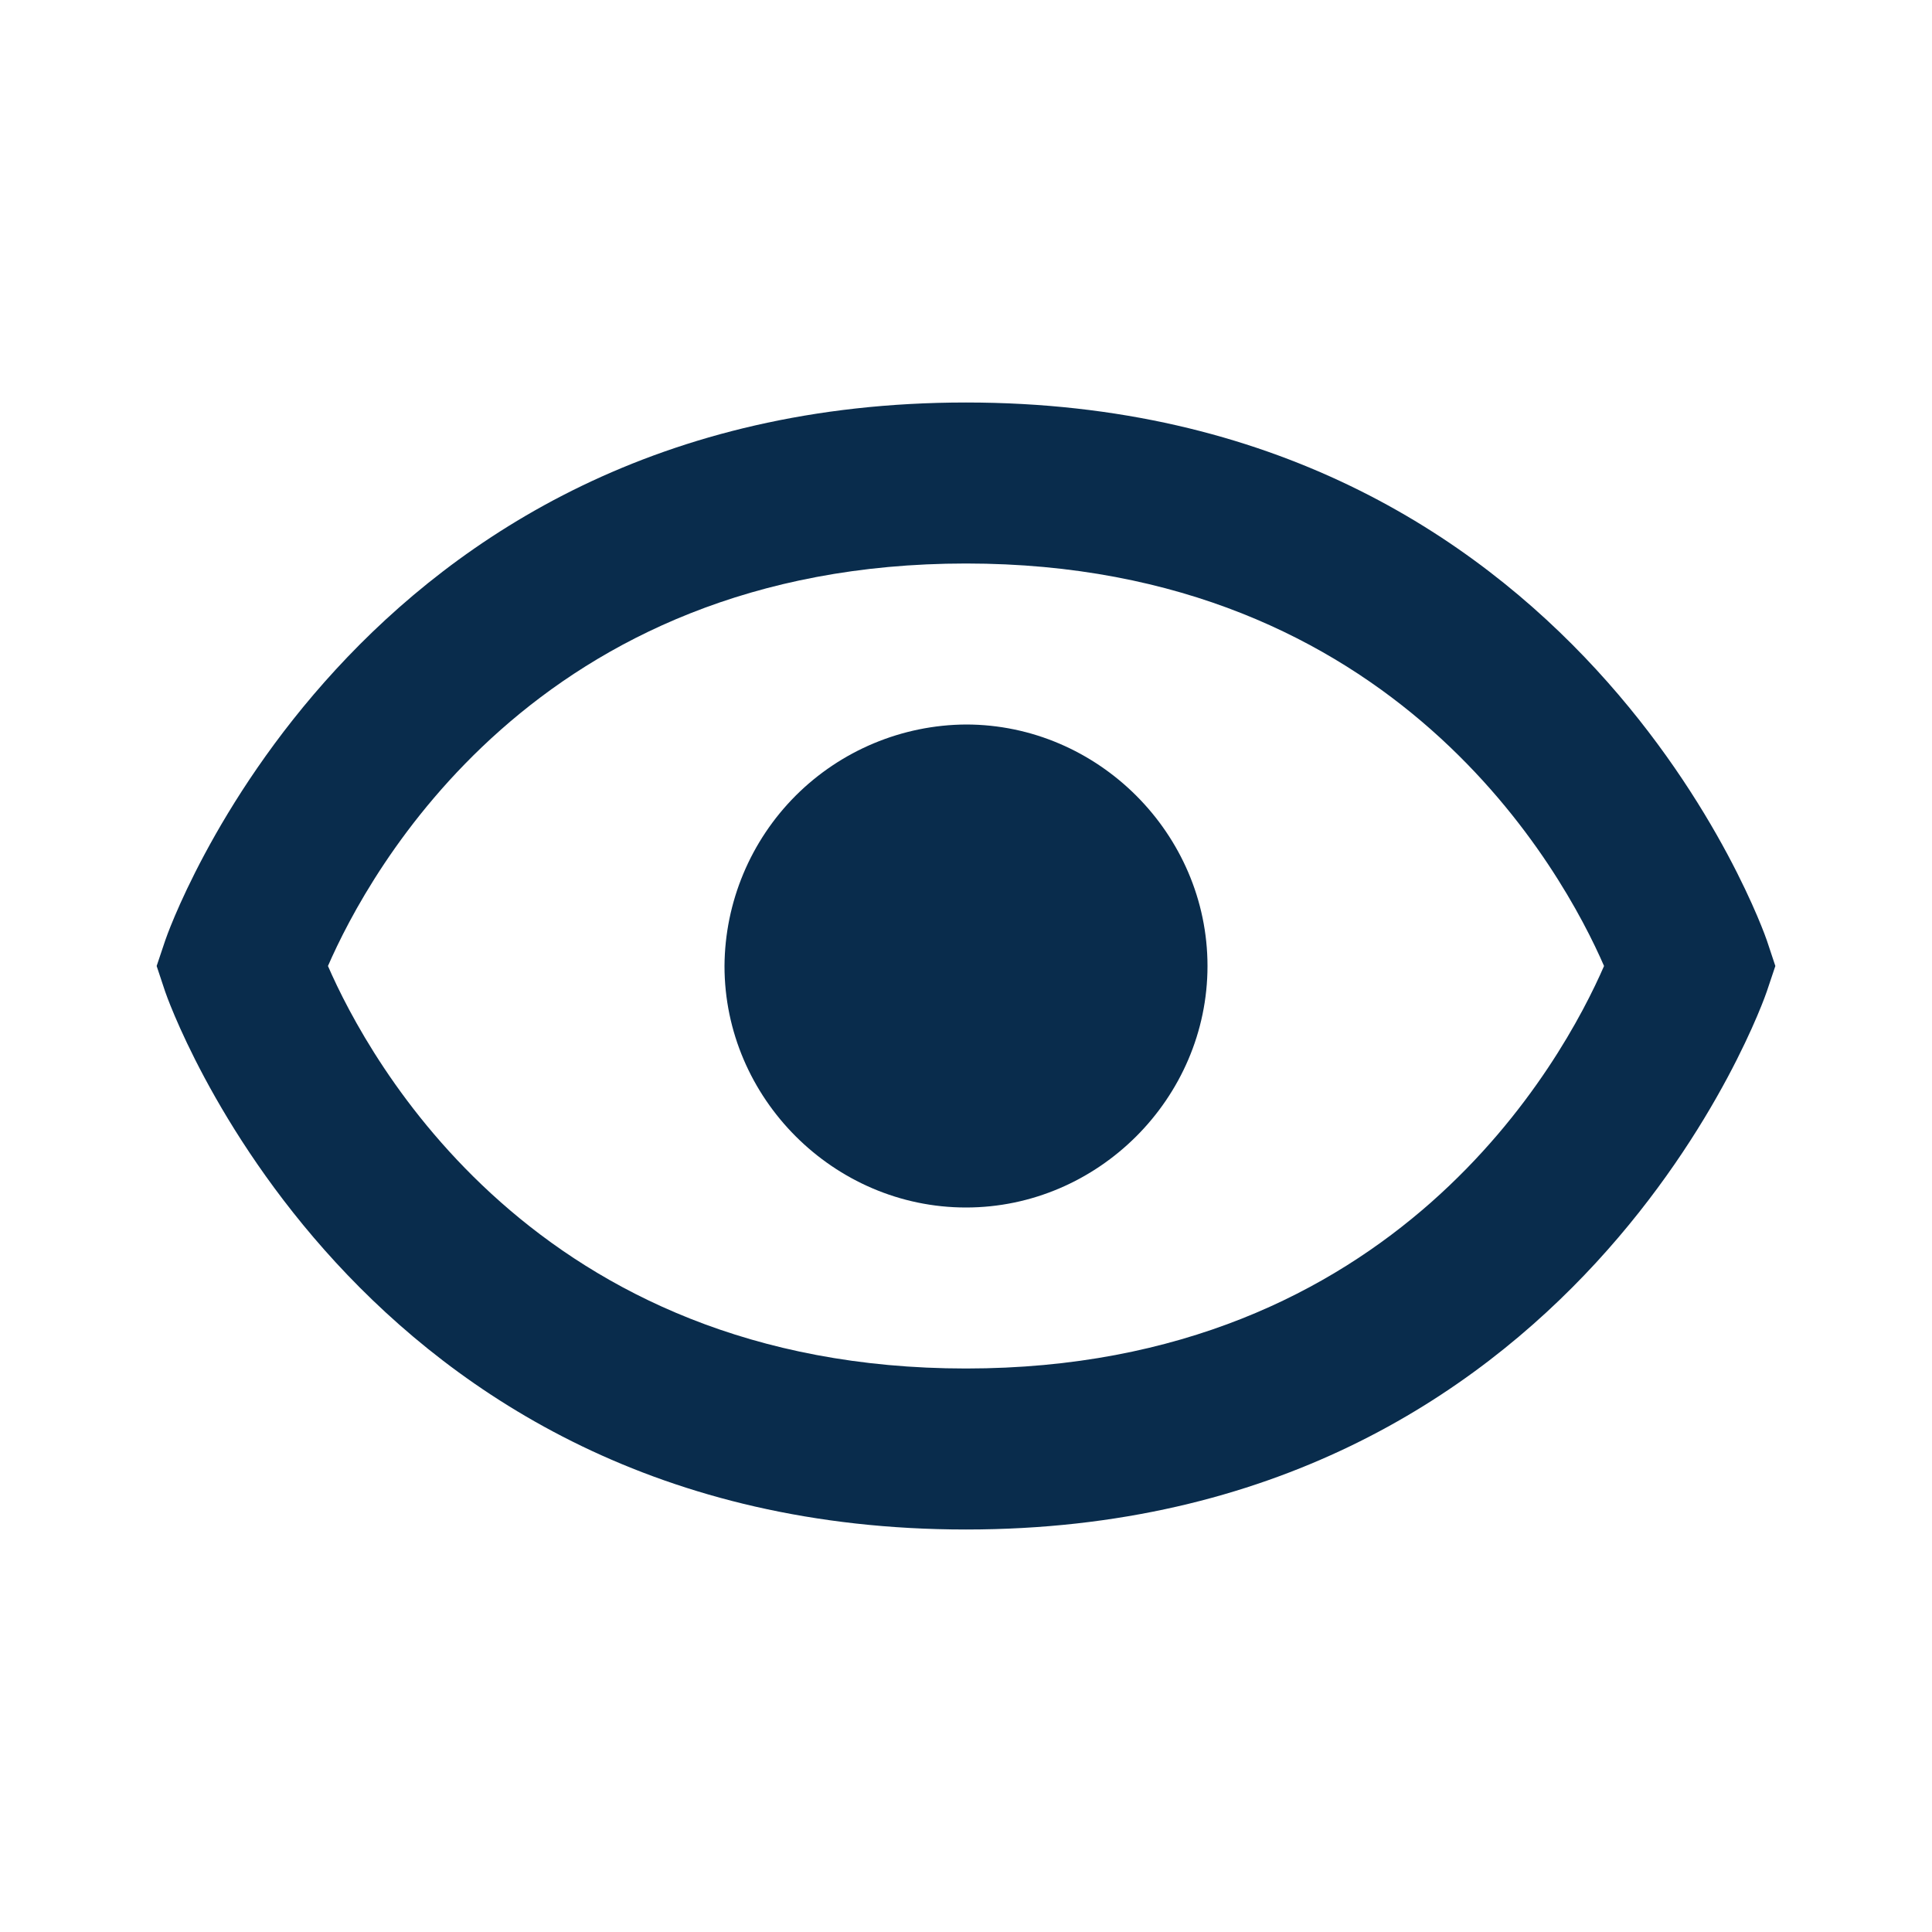
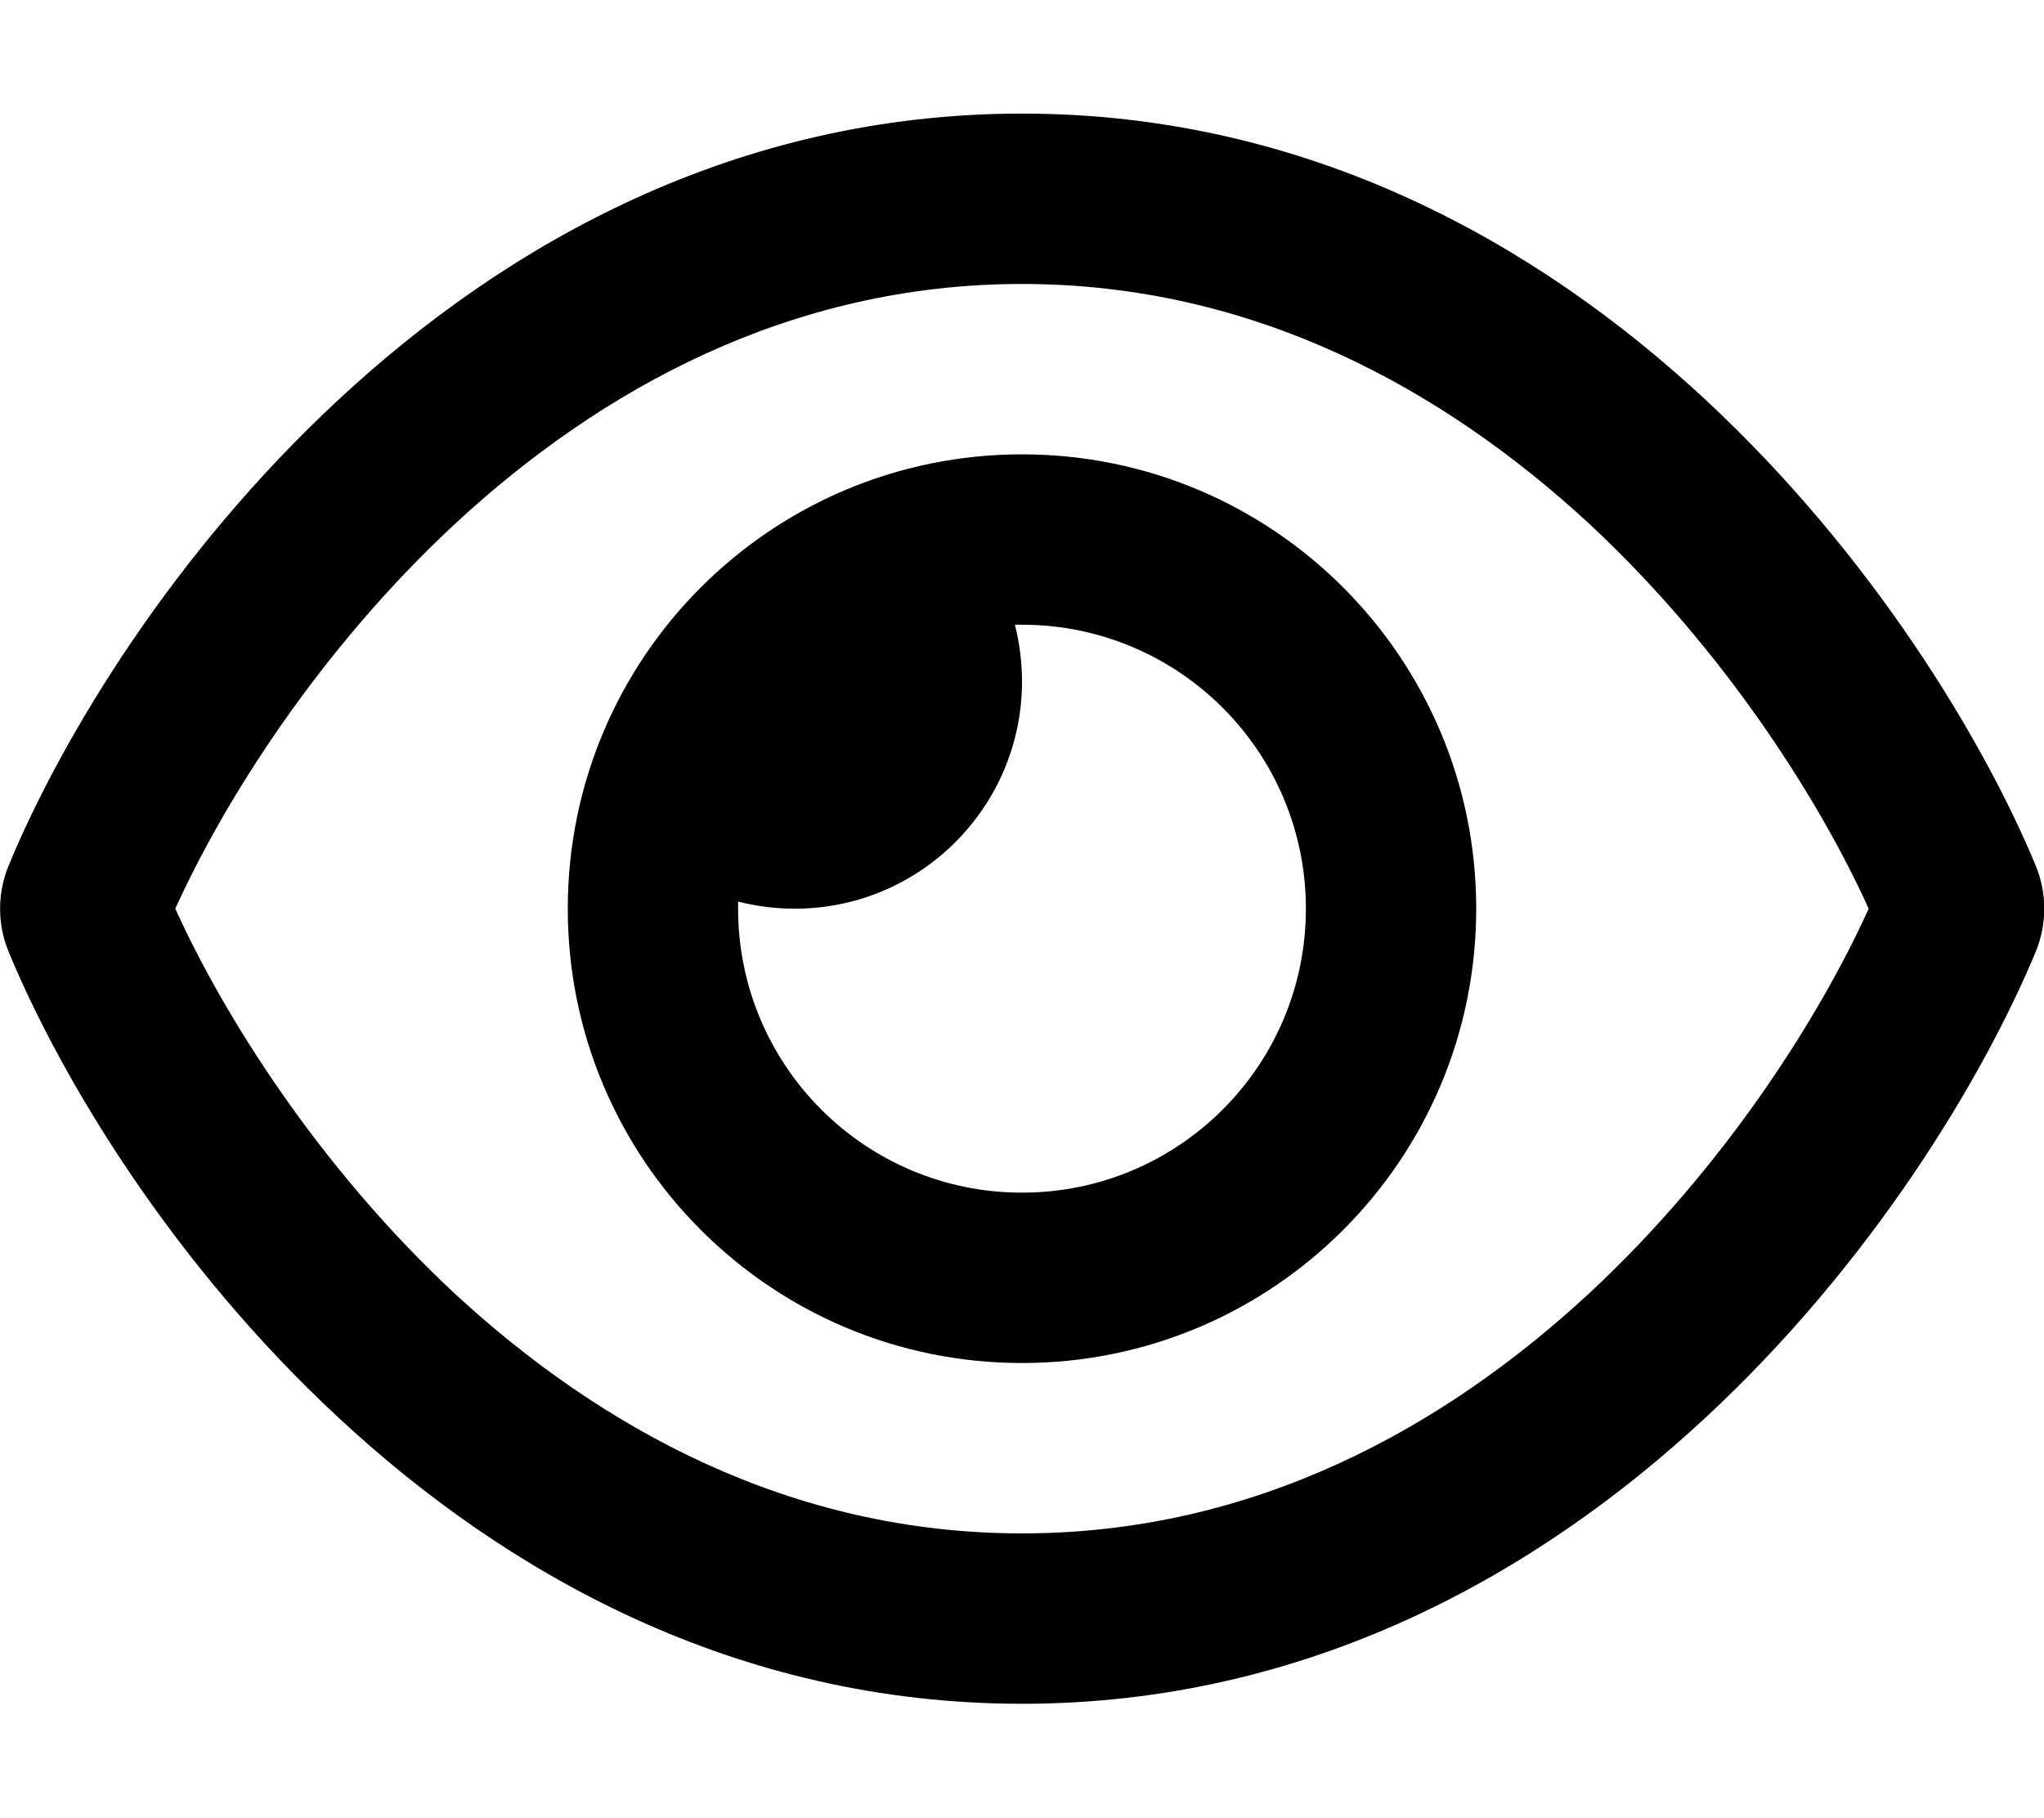
- <svg xmlns="http://www.w3.org/2000/svg" width="24" height="24" viewBox="0 0 24 24" fill="none">
-   <path d="M12 9C11.206 9.005 10.446 9.323 9.884 9.884C9.323 10.446 9.005 11.206 9 12C9 13.642 10.358 15 12 15C13.641 15 15 13.642 15 12C15 10.359 13.641 9 12 9Z" fill="#092C4C" />
-   <path d="M12 5C4.367 5 2.073 11.617 2.052 11.684L1.946 12L2.051 12.316C2.073 12.383 4.367 19 12 19C19.633 19 21.927 12.383 21.948 12.316L22.054 12L21.949 11.684C21.927 11.617 19.633 5 12 5ZM12 17C6.649 17 4.576 13.154 4.074 12C4.578 10.842 6.652 7 12 7C17.351 7 19.424 10.846 19.926 12C19.422 13.158 17.348 17 12 17Z" fill="#092C4C" />
+ <svg xmlns="http://www.w3.org/2000/svg" viewBox="0 0 576 512">
+   <path d="M288 80c-65.2 0-118.8 29.6-159.9 67.7C89.6 183.5 63 226 49.4 256c13.6 30 40.2 72.5 78.6 108.3C169.2 402.4 222.8 432 288 432s118.8-29.6 159.9-67.7C486.4 328.5 513 286 526.6 256c-13.6-30-40.2-72.5-78.6-108.3C406.8 109.6 353.2 80 288 80zM95.4 112.6C142.5 68.8 207.2 32 288 32s145.5 36.8 192.6 80.6c46.8 43.5 78.1 95.4 93 131.1c3.3 7.9 3.3 16.7 0 24.6c-14.9 35.7-46.2 87.7-93 131.1C433.5 443.2 368.8 480 288 480s-145.5-36.8-192.6-80.6C48.6 356 17.3 304 2.5 268.3c-3.3-7.9-3.3-16.7 0-24.6C17.3 208 48.6 156 95.4 112.6zM288 336c44.2 0 80-35.8 80-80s-35.8-80-80-80c-.7 0-1.3 0-2 0c1.3 5.1 2 10.5 2 16c0 35.3-28.7 64-64 64c-5.5 0-10.9-.7-16-2c0 .7 0 1.3 0 2c0 44.2 35.8 80 80 80zm0-208a128 128 0 1 1 0 256 128 128 0 1 1 0-256z" />
</svg>
